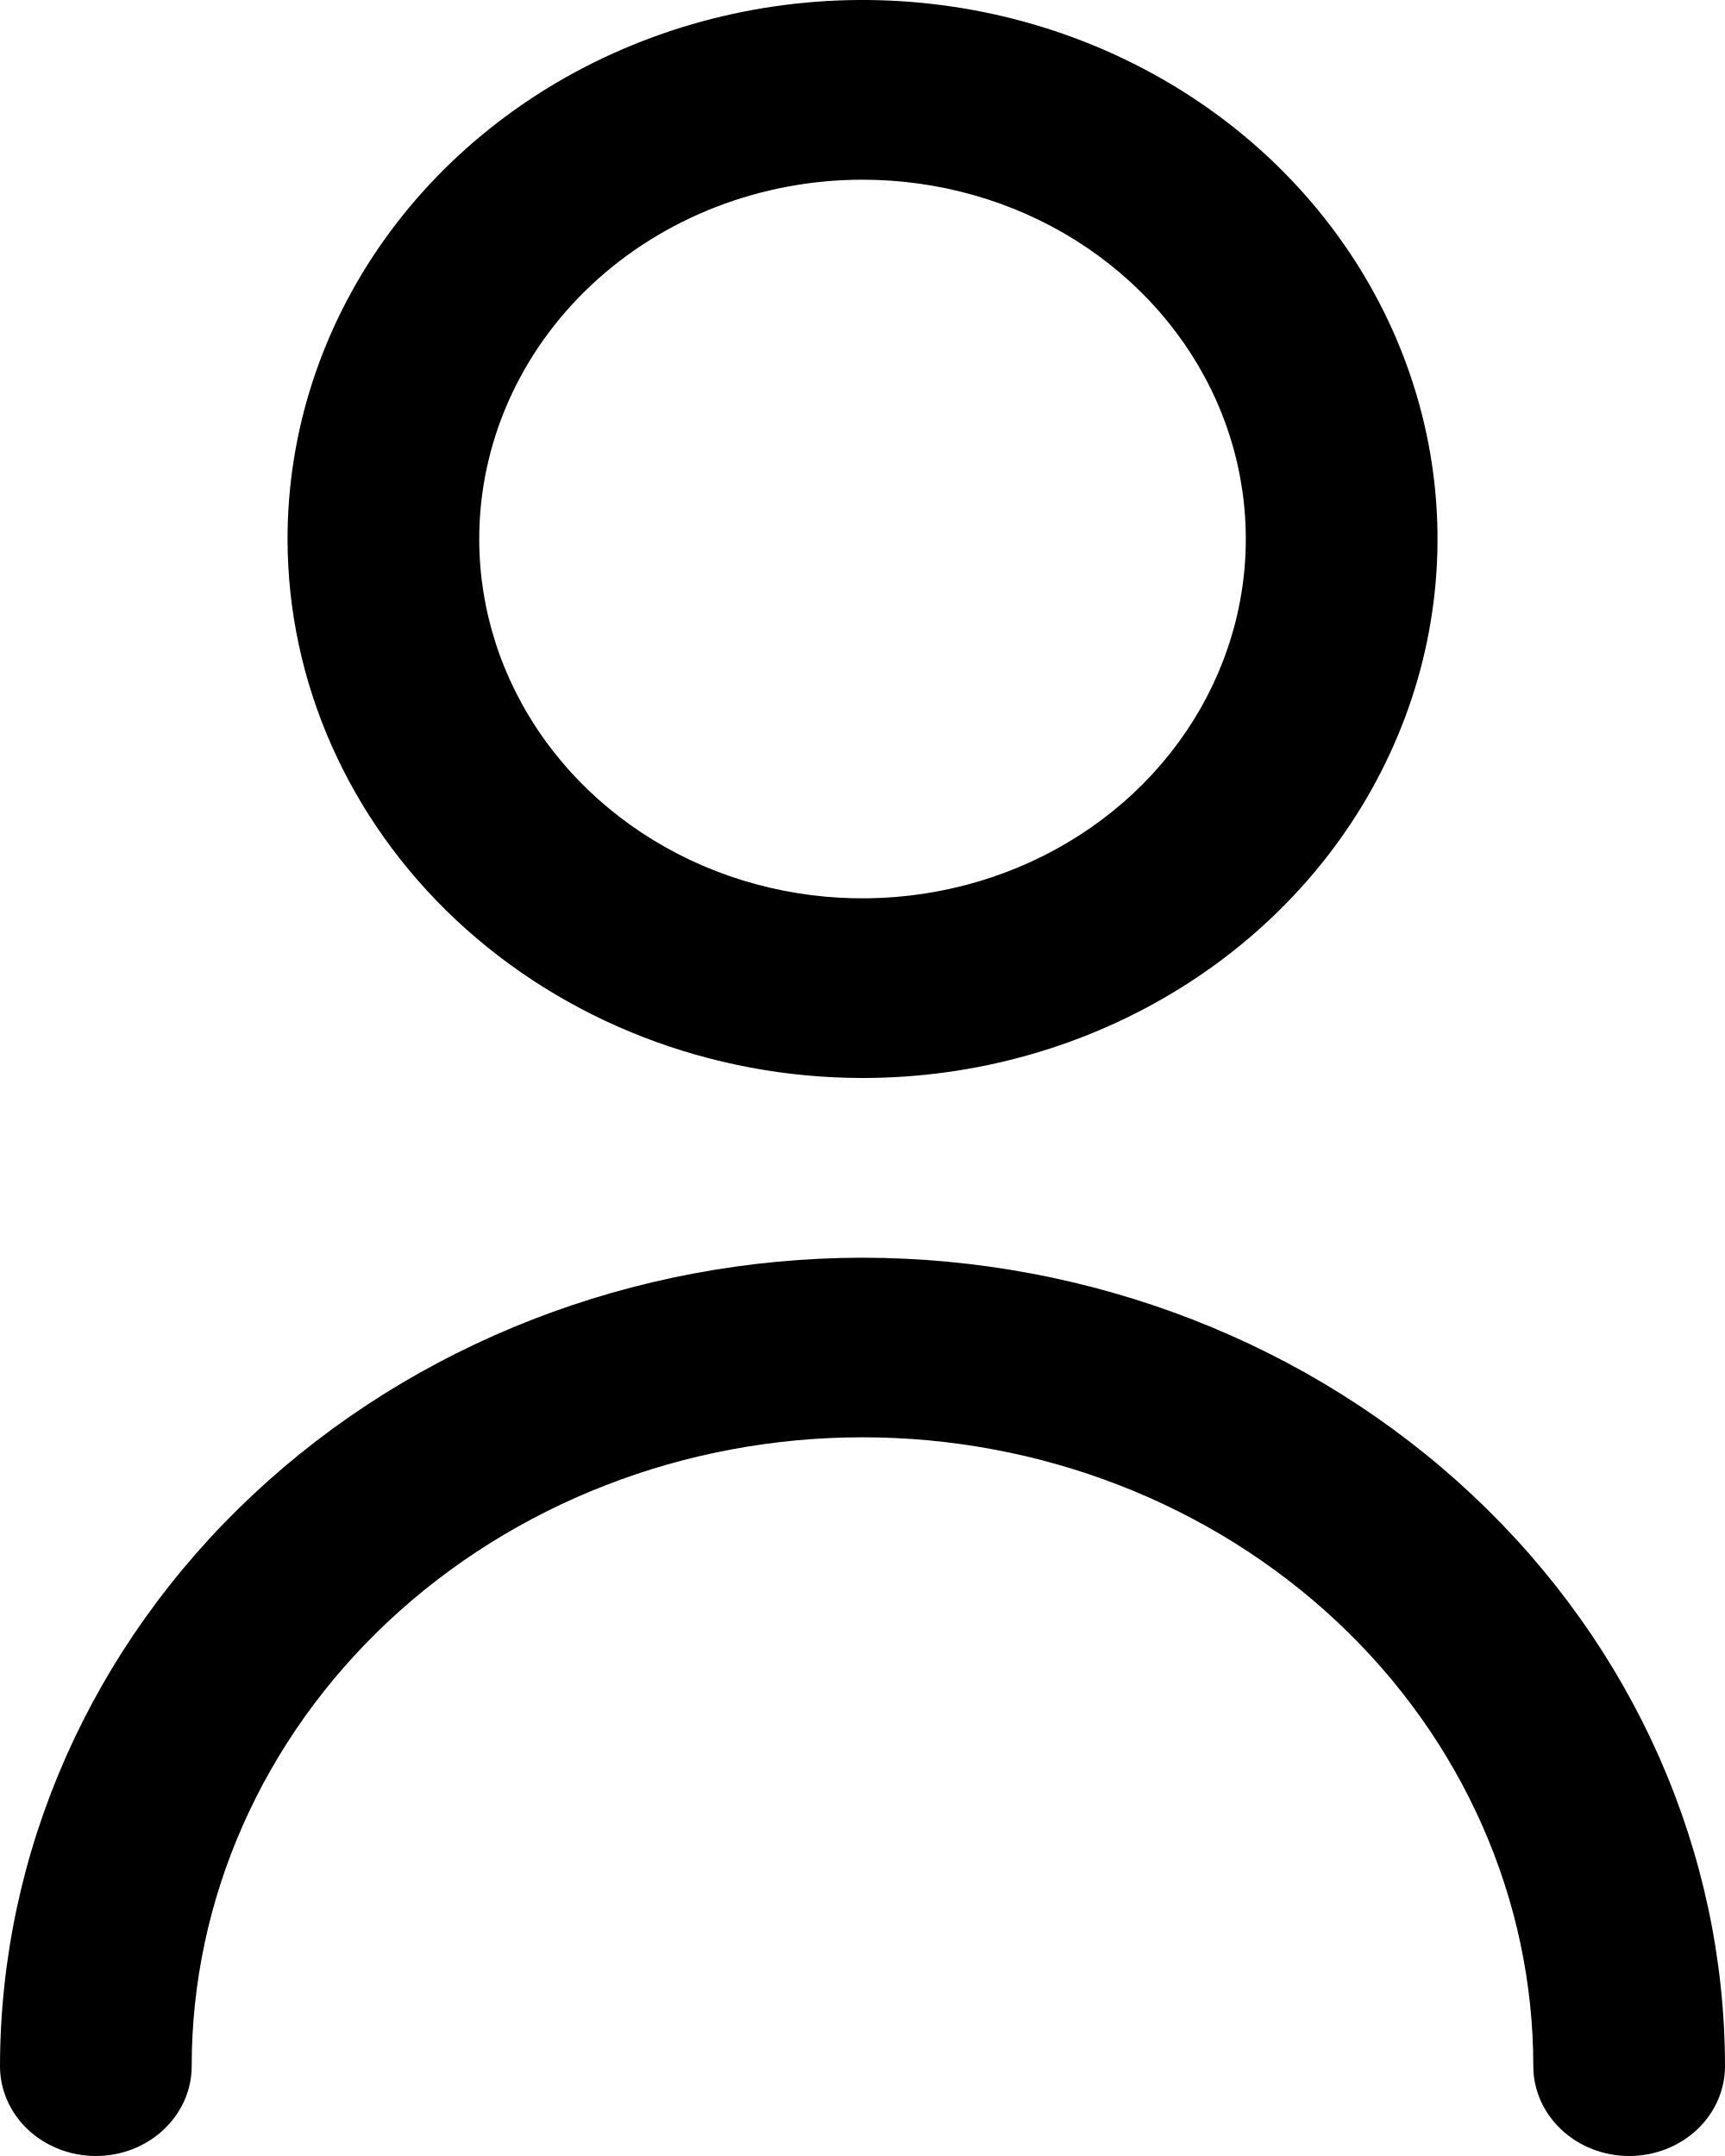
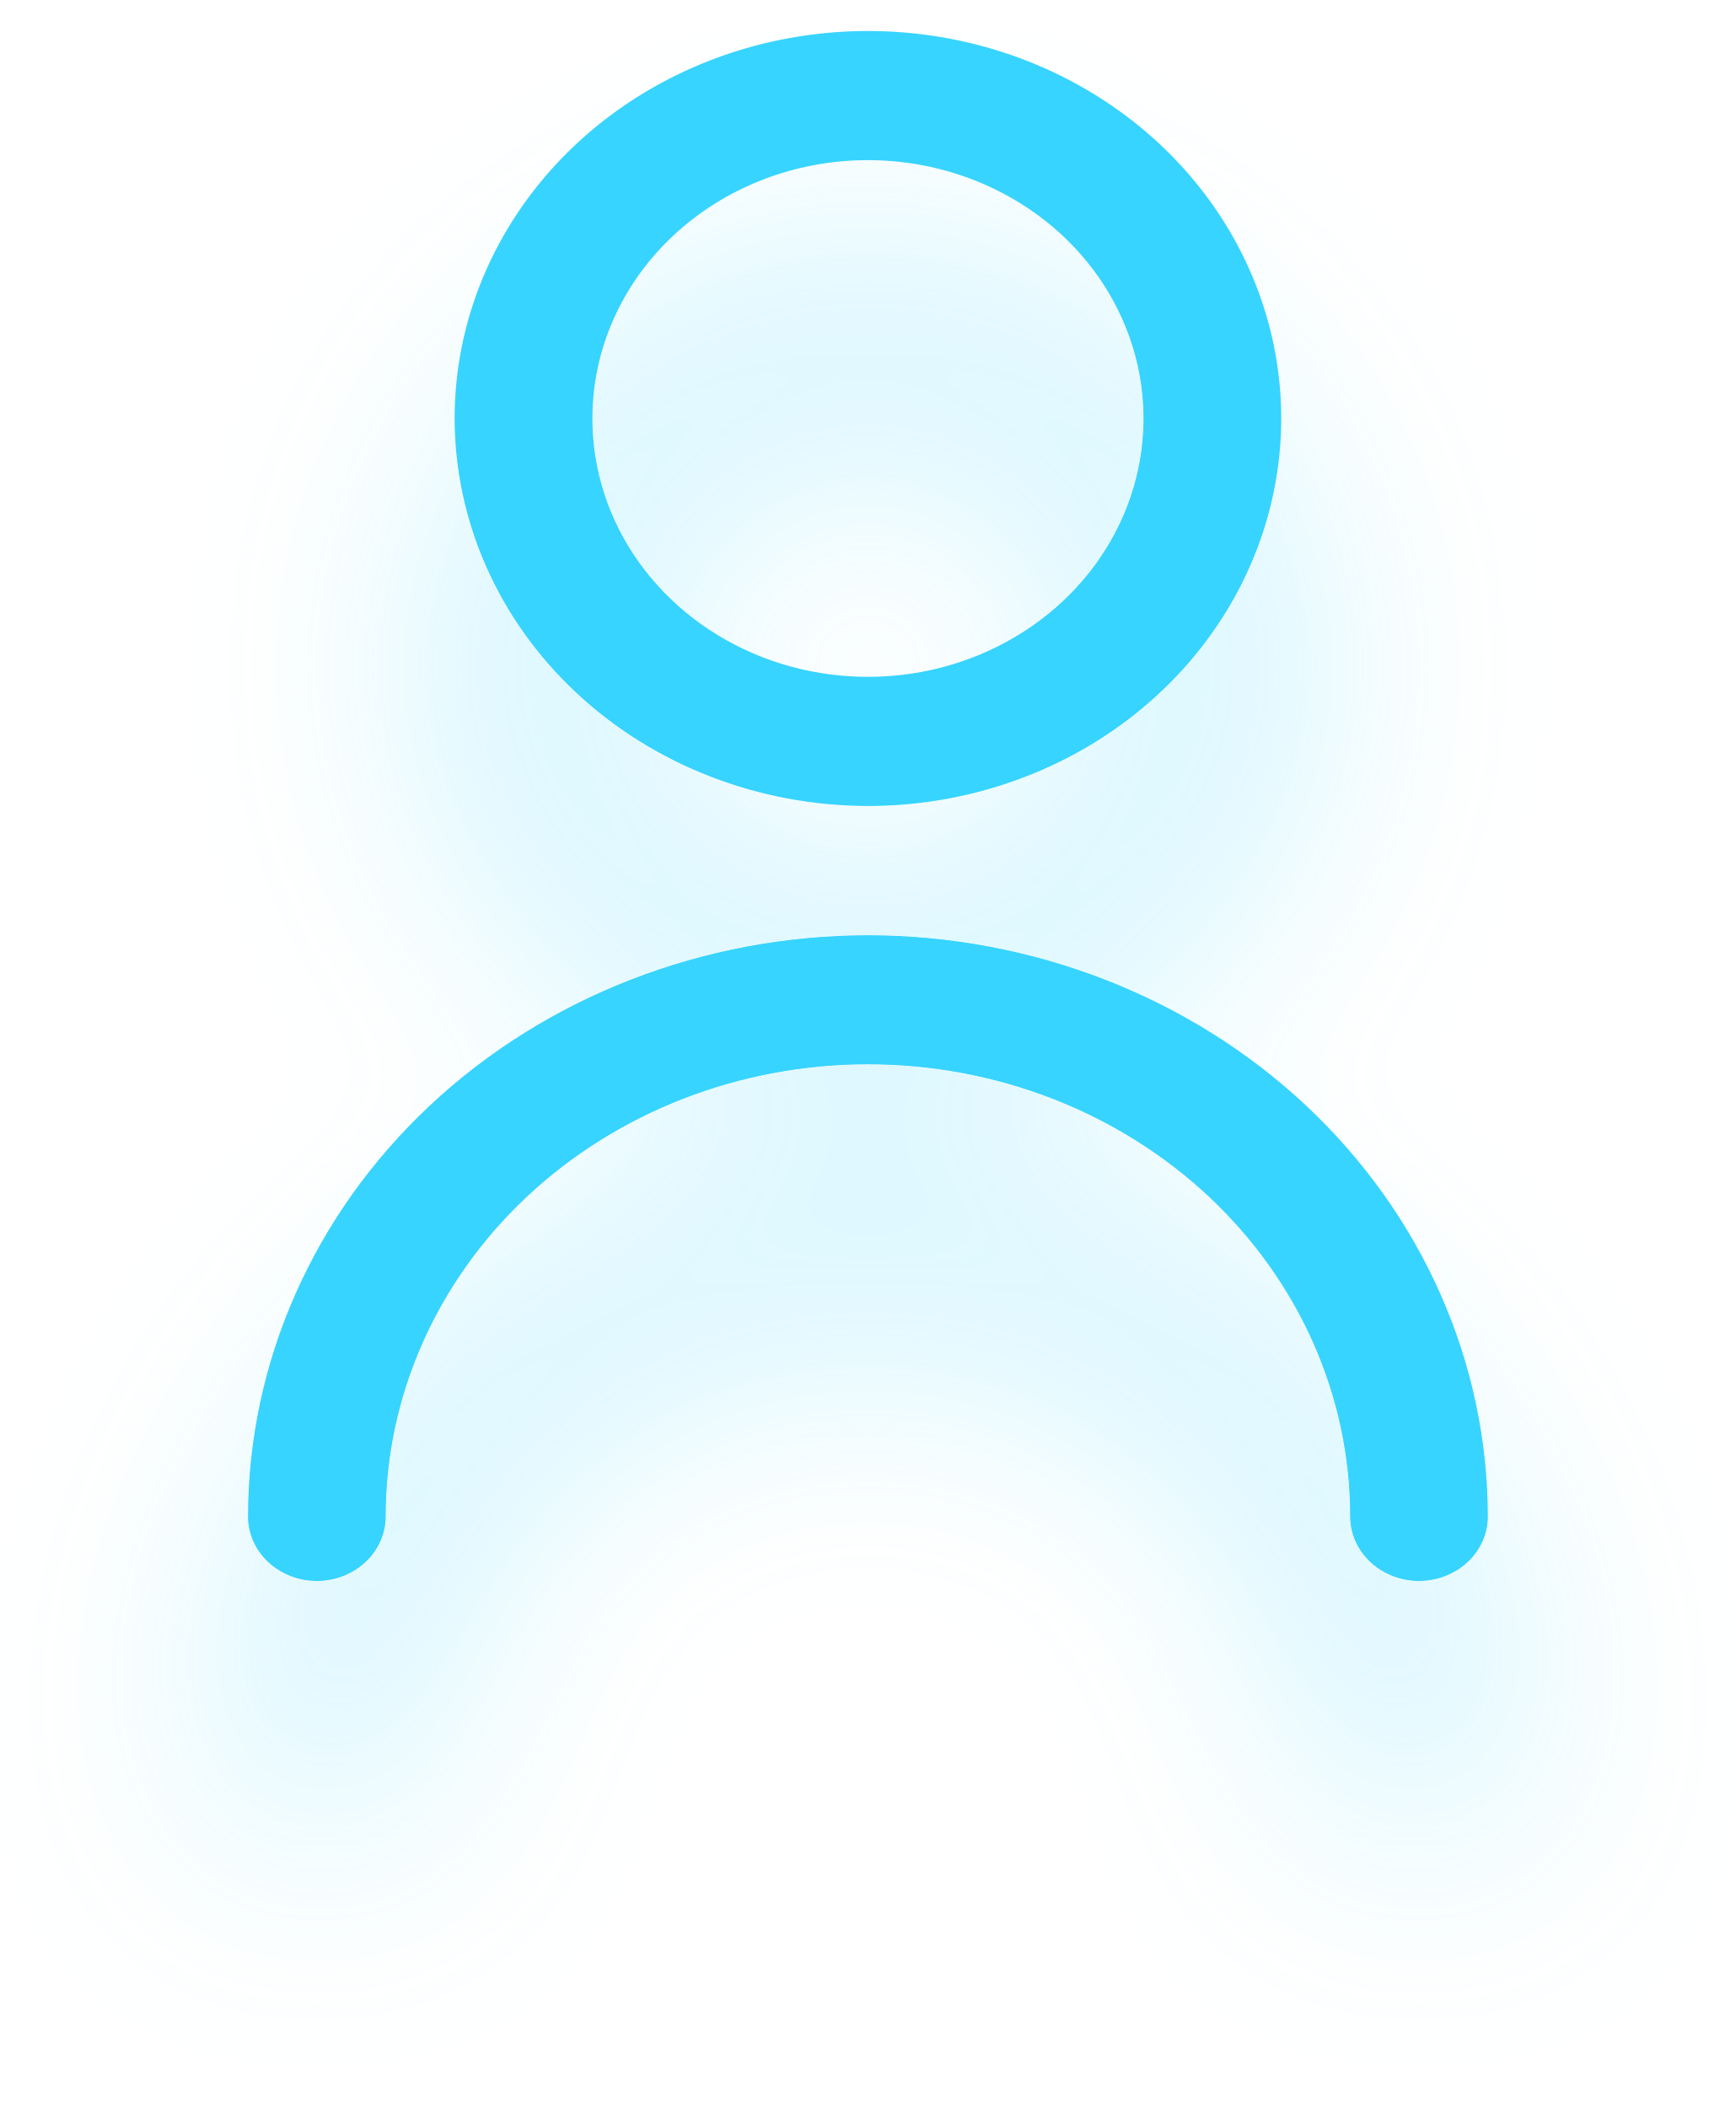
- <svg xmlns="http://www.w3.org/2000/svg" width="16" height="20" viewBox="0 0 16 20" fill="none">
-   <path d="M8 10C9.055 10 10.086 9.707 10.963 9.157C11.84 8.608 12.524 7.827 12.927 6.913C13.331 6 13.437 4.994 13.231 4.025C13.025 3.055 12.517 2.164 11.771 1.464C11.025 0.765 10.075 0.289 9.041 0.096C8.006 -0.097 6.934 0.002 5.959 0.381C4.985 0.759 4.152 1.4 3.566 2.222C2.98 3.044 2.667 4.011 2.667 5C2.668 6.326 3.231 7.597 4.23 8.534C5.23 9.471 6.586 9.999 8 10ZM8 1.667C8.703 1.667 9.391 1.862 9.975 2.228C10.56 2.595 11.016 3.115 11.285 3.724C11.554 4.333 11.624 5.004 11.487 5.65C11.35 6.297 11.011 6.891 10.514 7.357C10.017 7.823 9.383 8.141 8.694 8.269C8.004 8.398 7.289 8.332 6.639 8.08C5.99 7.827 5.434 7.4 5.044 6.852C4.653 6.304 4.445 5.659 4.445 5C4.445 4.116 4.819 3.268 5.486 2.643C6.153 2.018 7.057 1.667 8 1.667Z" fill="black" />
-   <path d="M8 11.667C5.879 11.669 3.846 12.46 2.346 13.866C0.846 15.272 0.002 17.178 0 19.167C0 19.388 0.094 19.6 0.26 19.756C0.427 19.912 0.653 20 0.889 20C1.125 20 1.351 19.912 1.517 19.756C1.684 19.6 1.778 19.388 1.778 19.167C1.778 17.62 2.433 16.136 3.6 15.042C4.767 13.948 6.35 13.333 8 13.333C9.65 13.333 11.233 13.948 12.4 15.042C13.567 16.136 14.222 17.62 14.222 19.167C14.222 19.388 14.316 19.6 14.483 19.756C14.649 19.912 14.875 20 15.111 20C15.347 20 15.573 19.912 15.74 19.756C15.906 19.6 16 19.388 16 19.167C15.998 17.178 15.154 15.272 13.654 13.866C12.155 12.46 10.121 11.669 8 11.667Z" fill="black" />
+ <svg xmlns="http://www.w3.org/2000/svg" width="28" height="34" viewBox="0 0 28 34" fill="none">
+   <g id="Group 130" filter="url(#filter0_d_146_539)">
+     <path id="Vector" d="M14 13C15.319 13 16.608 12.633 17.704 11.947C18.8 11.26 19.655 10.284 20.159 9.142C20.664 8 20.796 6.743 20.539 5.531C20.281 4.318 19.646 3.205 18.714 2.331C17.782 1.457 16.594 0.861 15.301 0.62C14.008 0.379 12.667 0.503 11.449 0.976C10.231 1.449 9.19 2.25 8.457 3.278C7.724 4.306 7.333 5.514 7.333 6.75C7.335 8.407 8.038 9.996 9.288 11.168C10.538 12.339 12.232 12.998 14 13ZM14 2.583C14.879 2.583 15.738 2.828 16.469 3.286C17.2 3.743 17.77 4.394 18.106 5.155C18.443 5.917 18.531 6.755 18.359 7.563C18.188 8.371 17.764 9.114 17.143 9.696C16.521 10.279 15.729 10.676 14.867 10.837C14.005 10.997 13.111 10.915 12.299 10.6C11.487 10.284 10.793 9.75 10.305 9.065C9.816 8.38 9.556 7.574 9.556 6.75C9.556 5.645 10.024 4.585 10.857 3.804C11.691 3.022 12.821 2.583 14 2.583Z" fill="#37D4FF" />
+     <path id="Vector_2" d="M14 15.084C11.349 15.086 8.807 16.075 6.932 17.832C5.057 19.59 4.003 21.973 4 24.459C4 24.735 4.117 25 4.325 25.195C4.534 25.39 4.816 25.5 5.111 25.5C5.406 25.5 5.688 25.39 5.897 25.195C6.105 25 6.222 24.735 6.222 24.459C6.222 22.525 7.042 20.67 8.5 19.302C9.959 17.935 11.937 17.167 14 17.167C16.063 17.167 18.041 17.935 19.5 19.302C20.958 20.67 21.778 22.525 21.778 24.459C21.778 24.735 21.895 25 22.103 25.195C22.312 25.39 22.594 25.5 22.889 25.5C23.184 25.5 23.466 25.39 23.675 25.195C23.883 25 24 24.735 24 24.459C23.997 21.973 22.942 19.59 21.068 17.832C19.193 16.075 16.651 15.086 14 15.084Z" fill="#37D4FF" />
+   </g>
+   <defs>
+     <filter id="filter0_d_146_539" x="0" y="0.5" width="28" height="33" filterUnits="userSpaceOnUse" color-interpolation-filters="sRGB">
+       <feFlood flood-opacity="0" result="BackgroundImageFix" />
+       <feColorMatrix in="SourceAlpha" type="matrix" values="0 0 0 0 0 0 0 0 0 0 0 0 0 0 0 0 0 0 127 0" result="hardAlpha" />
+       <feOffset dy="4" />
+       <feGaussianBlur stdDeviation="2" />
+       <feComposite in2="hardAlpha" operator="out" />
+       <feColorMatrix type="matrix" values="0 0 0 0 0.217 0 0 0 0 0.831 0 0 0 0 1 0 0 0 0.35 0" />
+       <feBlend mode="normal" in2="BackgroundImageFix" result="effect1_dropShadow_146_539" />
+       <feBlend mode="normal" in="SourceGraphic" in2="effect1_dropShadow_146_539" result="shape" />
+     </filter>
+   </defs>
</svg>
